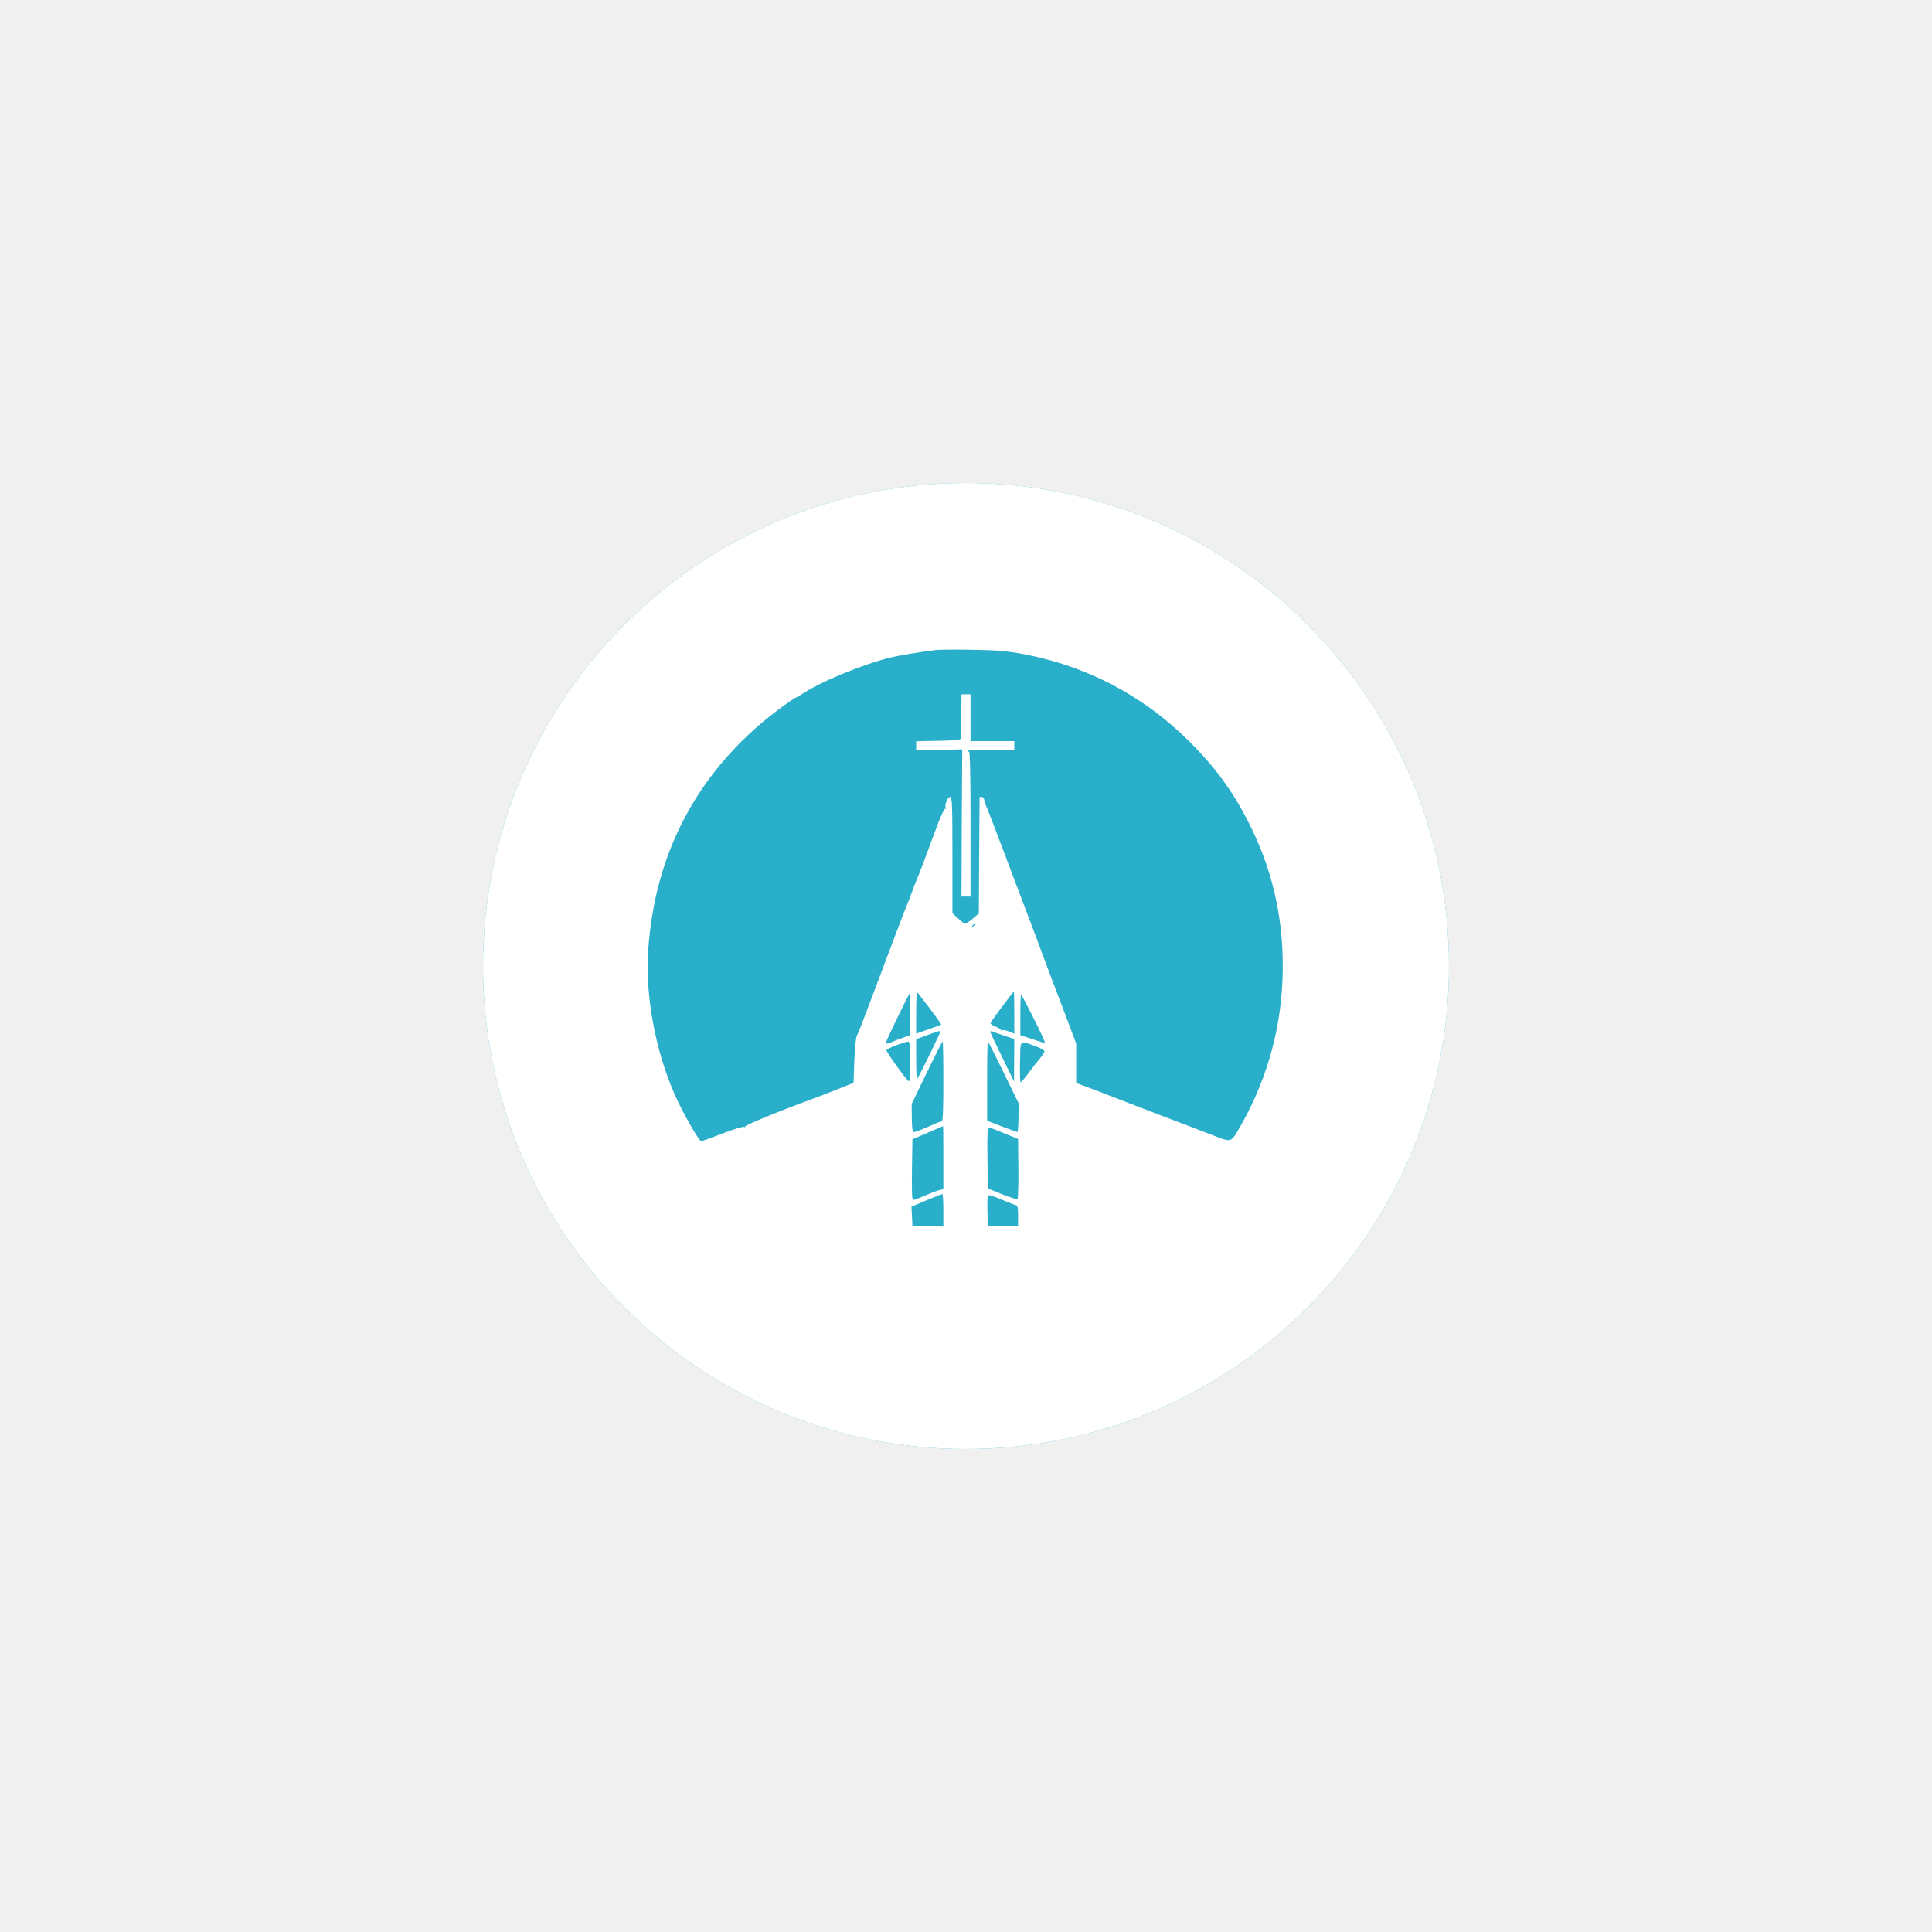
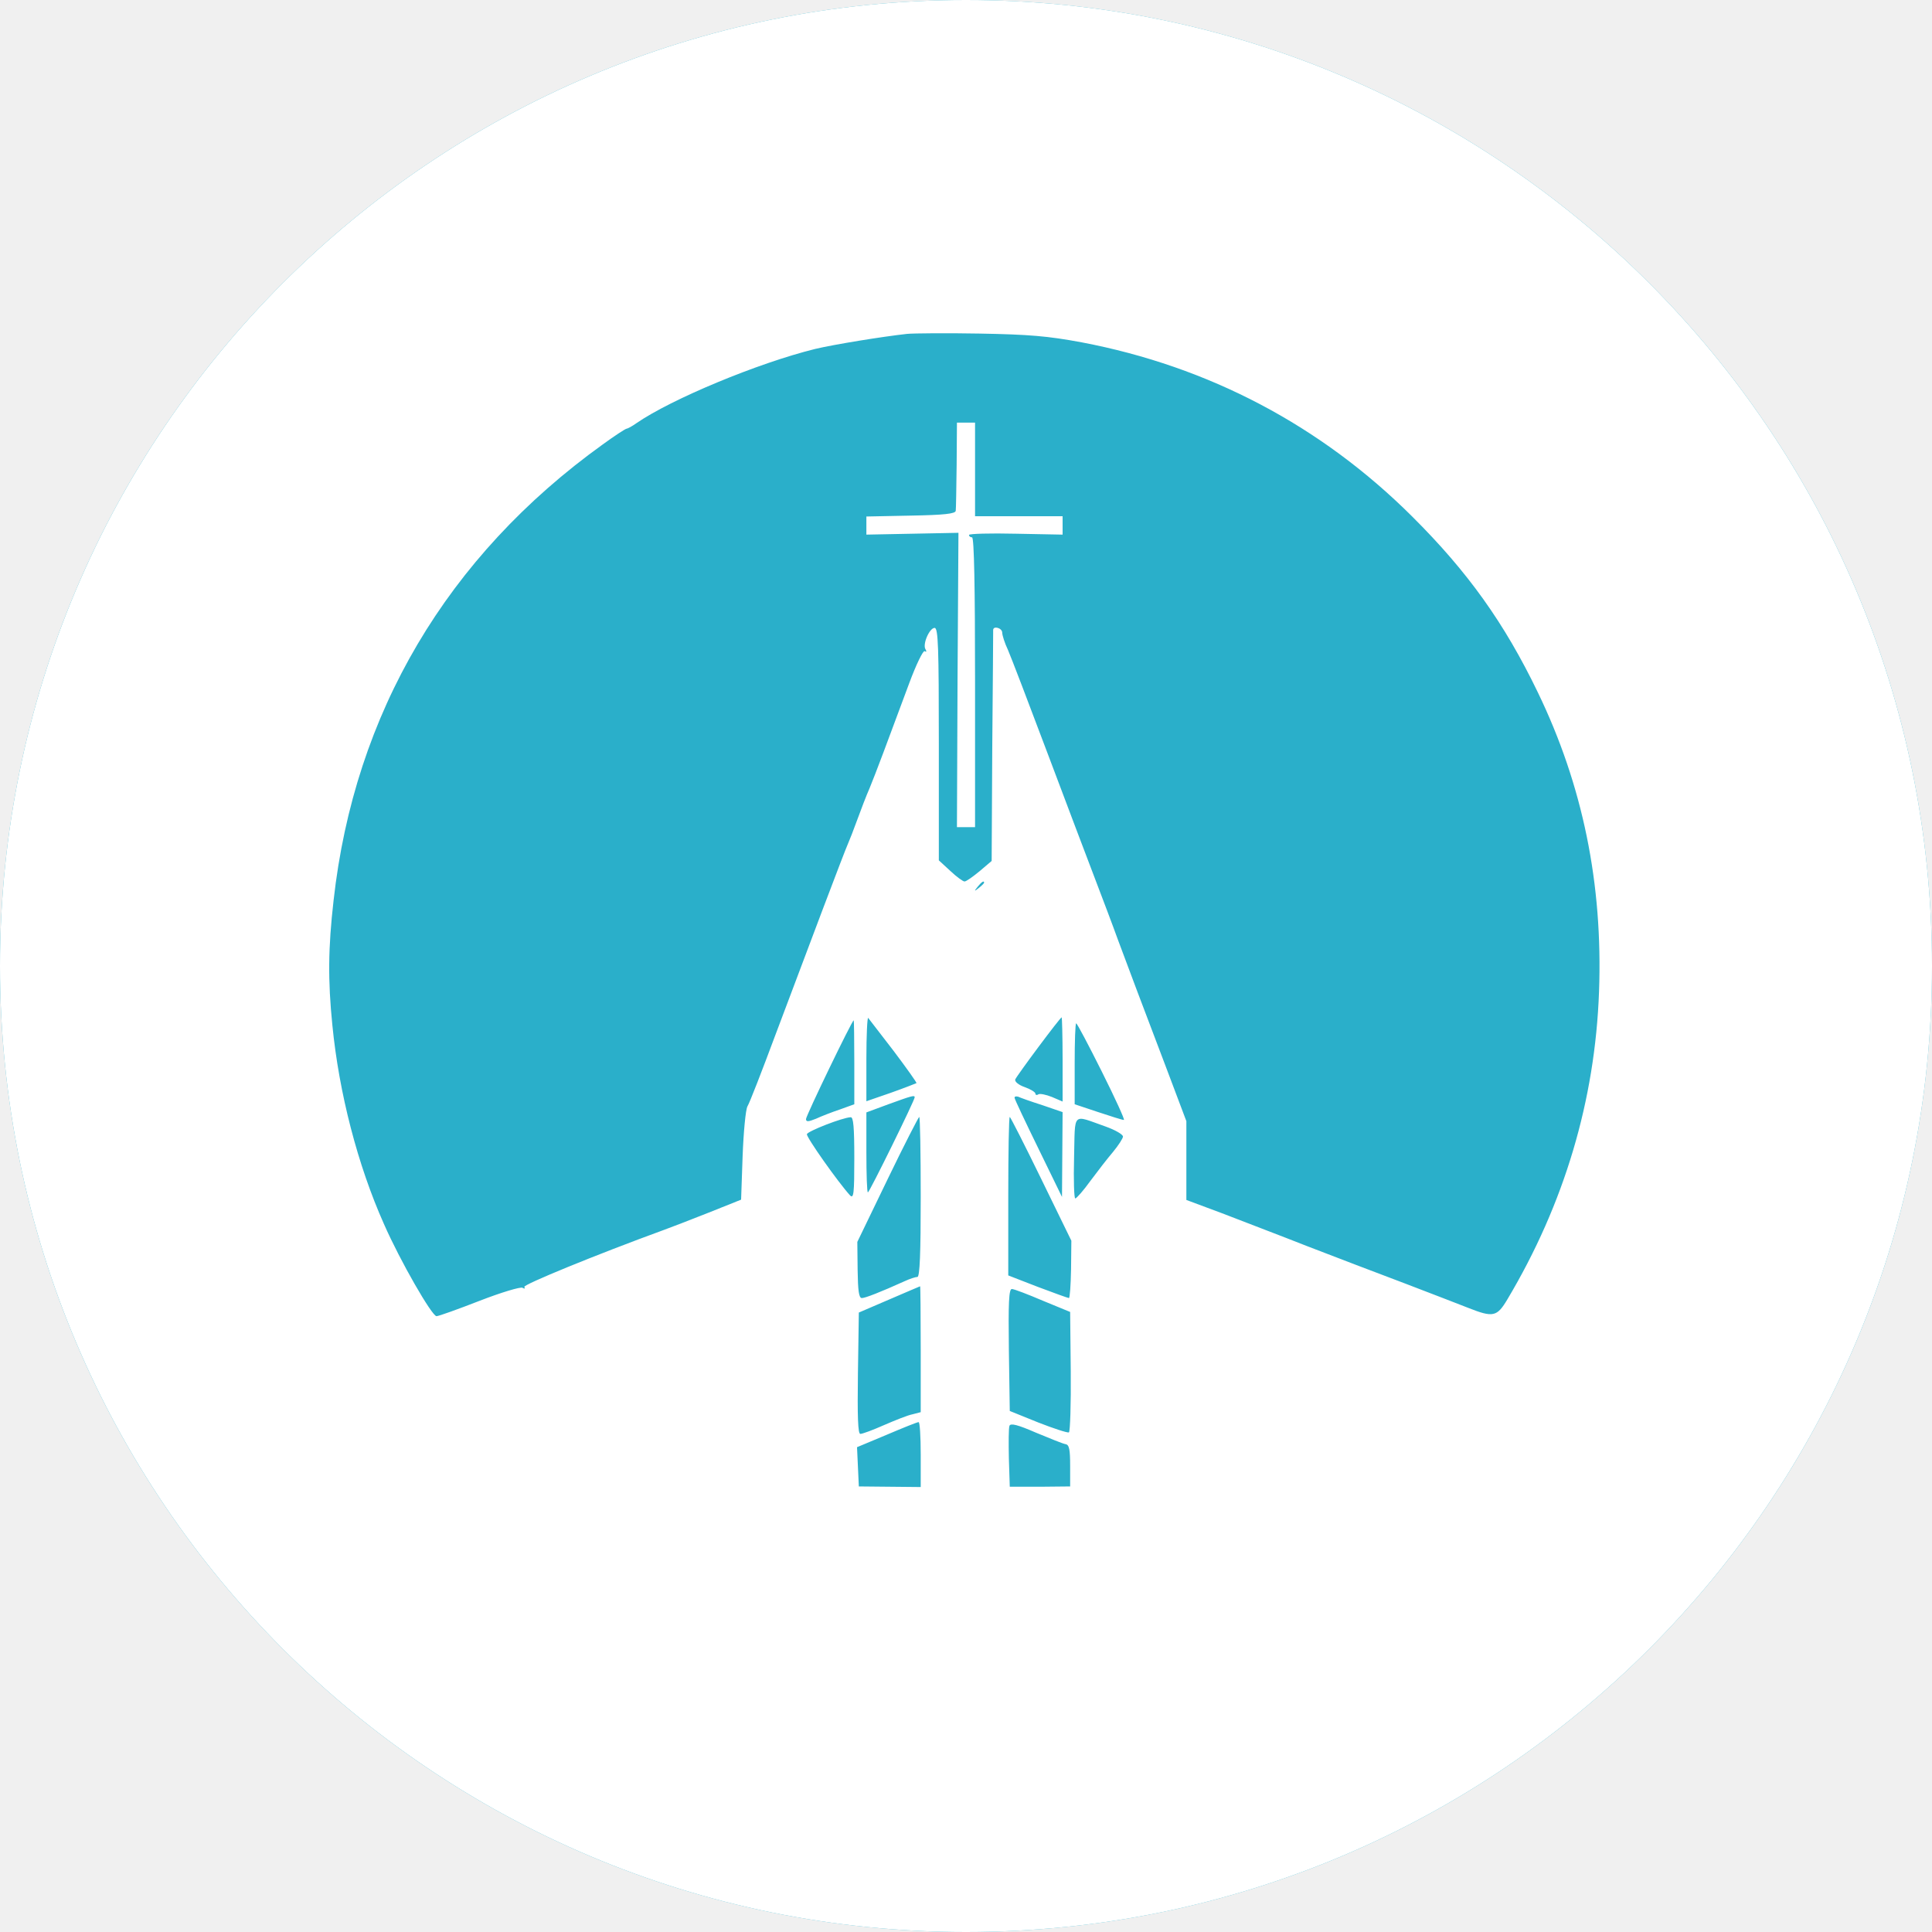
- <svg xmlns="http://www.w3.org/2000/svg" viewBox="0 0 1280 1280">
+ <svg xmlns="http://www.w3.org/2000/svg" viewBox="320 320 640 640">
  <defs>
    <clipPath id="circleClip">
      <circle cx="640" cy="640" r="320" />
    </clipPath>
  </defs>
  <circle cx="640" cy="640" r="320" fill="#2AAFCA" />
  <g clip-path="url(#circleClip)">
    <path fill="#FFFFFF" fill-rule="evenodd" d="M320 640v320h640V320H320zm358.3-206.6c42.1 8 79.3 27.6 109.5 57.7 18.5 18.4 30.6 35.4 41.6 58.2 14.9 30.8 21.6 63.5 20.3 99.2-1.3 36-11.5 70.3-30.4 102-3.4 5.7-4.7 6-12.8 2.8-2.7-1.1-12.2-4.7-21-8.1-8.8-3.3-23.4-8.9-32.5-12.4-9.1-3.6-21.8-8.4-28.2-10.9l-11.8-4.4v-26.1l-6.6-17.5c-8.6-22.6-11.9-31.4-16-42.4-1.8-5-5.3-14.2-7.7-20.5s-9.5-25-15.7-41.5-12.1-31.9-13.1-34.2c-1.1-2.3-1.9-4.9-1.9-5.7 0-1.6-3-2.4-3-.9 0 .5-.1 17.8-.3 38.7l-.2 37.8-4 3.4c-2.2 1.8-4.4 3.4-5 3.4-.5 0-2.7-1.6-4.7-3.5L631 605v-38.5c0-32.1-.2-38.5-1.4-38.5-1.7 0-4.1 5.5-3 7.1.4.7.3 1-.3.6-.5-.3-2.8 4.4-5.1 10.6-7.3 19.7-11.2 30.1-13.1 34.7-1.1 2.5-2.9 7.2-4.1 10.5s-2.6 6.9-3.1 8c-1.1 2.4-13.1 34.2-24.1 63.5-4.4 11.8-8.5 22.4-9.2 23.5-.6 1.1-1.3 8.5-1.6 16.5l-.5 14.4-11 4.4c-6 2.4-12.6 4.9-14.5 5.6-23 8.4-46.8 18.2-46.3 18.9q.45.9-.6.3c-.6-.4-7 1.5-14.2 4.3s-13.6 5.1-14.3 5.1c-1.5 0-12-18.2-17.4-30.5-8.7-19.5-14.9-43.4-17.1-65.9-1.5-14.8-1.4-25.6.4-41.3 6.9-62.1 37.6-114 89.2-151.1 4-2.9 7.5-5.2 7.9-5.2.3 0 1.8-.8 3.2-1.8 11.6-8 40.2-19.9 59.2-24.6 6.3-1.5 22.3-4.1 30.5-5 2.2-.2 13-.3 24-.1 16.4.3 22.5.8 33.8 2.9m-32.3 179c0 .2-.8 1-1.7 1.7-1.6 1.3-1.7 1.2-.4-.4s2.1-2.1 2.1-1.3m-30 55.7c4.3 5.7 7.7 10.5 7.6 10.7-.2.1-4 1.6-8.5 3.2l-8.1 2.8v-14.1c0-7.7.3-13.8.6-13.5.3.4 4.1 5.3 8.4 10.9m56 2.8v14l-3.5-1.5c-2-.8-4-1.2-4.5-.9-.6.4-1 .2-1-.2 0-.5-1.6-1.5-3.6-2.2s-3.3-1.8-3.1-2.5c.6-1.4 14.9-20.6 15.4-20.6.1 0 .3 6.3.3 13.9m-69 1v13.9l-4.7 1.7c-2.7.9-6.3 2.3-8 3.1-2.5 1-3.3 1.1-3.3.1 0-1.1 15.2-32.6 15.8-32.7.1 0 .2 6.3.2 13.9m82 3.1c4.4 8.8 7.7 16 7.3 16-.5 0-4.3-1.2-8.5-2.6l-7.8-2.6v-13.4c0-7.4.2-13.4.5-13.4s4.1 7.2 8.5 16m-62 8.5c0 1-15 31.5-15.5 31.5-.3 0-.5-6-.5-13.3v-13.2l7.3-2.7c7.7-2.8 8.7-3.1 8.7-2.3m42.3 2.6 6.7 2.3-.1 14-.1 14.1-7.8-16c-4.3-8.8-7.9-16.4-7.9-16.8-.1-.5.5-.6 1.2-.4.6.3 4.2 1.6 8 2.8M603 703.7c0 11.6-.2 13.5-1.4 12.3-4-4.4-14.6-19.4-14.3-20.3.3-1 11.8-5.5 14.5-5.6.9-.1 1.2 3.3 1.2 13.6m22 12.8c0 18.6-.3 26.5-1.1 26.5-.6 0-2.5.6-4.2 1.4-8.2 3.7-13.1 5.6-14.2 5.6-1 0-1.3-2.5-1.4-9.3l-.1-9.3 10-20.7c5.5-11.4 10.3-20.7 10.5-20.7.3 0 .5 11.9.5 26.5m39.9-6 10 20.5-.1 9.5c-.1 5.2-.4 9.5-.7 9.5s-5-1.7-10.3-3.7l-9.8-3.8v-26.3c0-14.4.2-26.2.5-26.2.2 0 4.9 9.2 10.4 20.5m21.4-17.3c3.1 1.1 5.7 2.6 5.7 3.3 0 .6-1.5 2.9-3.3 5.1-1.8 2.1-5.2 6.5-7.5 9.6-2.3 3.2-4.6 5.8-5 5.8s-.6-6.1-.4-13.5c.4-15.5-.9-14.3 10.5-10.3M625 766.9v20.9l-2.7.7c-1.6.3-5.8 2-9.5 3.6-3.6 1.6-7.1 2.9-7.8 2.9-.8 0-1-5.7-.8-20.1l.3-20.1 10-4.3c5.5-2.4 10.1-4.3 10.3-4.4.1-.1.2 9.3.2 20.8m40.5-16 9 3.7.2 19.7c.1 10.8-.2 19.9-.6 20.2-.5.2-5.1-1.3-10.2-3.3l-9.4-3.8-.3-20.2c-.2-15.8 0-20.2 1-20.2.7 0 5.4 1.8 10.3 3.9M625 801.8v10.8l-10.2-.1-10.3-.1-.3-6.5-.3-6.5 9.8-4.1c5.4-2.3 10.1-4.2 10.6-4.2.4-.1.7 4.8.7 10.7m48-3.4c1.2.2 1.5 1.8 1.5 7.2v6.8l-10 .1h-10l-.3-9.4c-.1-5.2-.1-10 .2-10.8.4-.9 2.6-.4 8.8 2.3 4.6 1.9 9 3.7 9.8 3.8" />
    <path fill="#FFFFFF" d="M636.9 474c-.1 7.7-.2 14.6-.3 15.2-.1 1-3.9 1.4-14.8 1.6l-14.8.3v6l15.3-.3 15.2-.3-.3 48.7-.2 48.8h6v-48c0-31.3-.3-48-1-48-.5 0-1-.3-1-.8 0-.4 7-.6 15.5-.4l15.5.3V491h-29v-31h-6z" />
  </g>
</svg>
